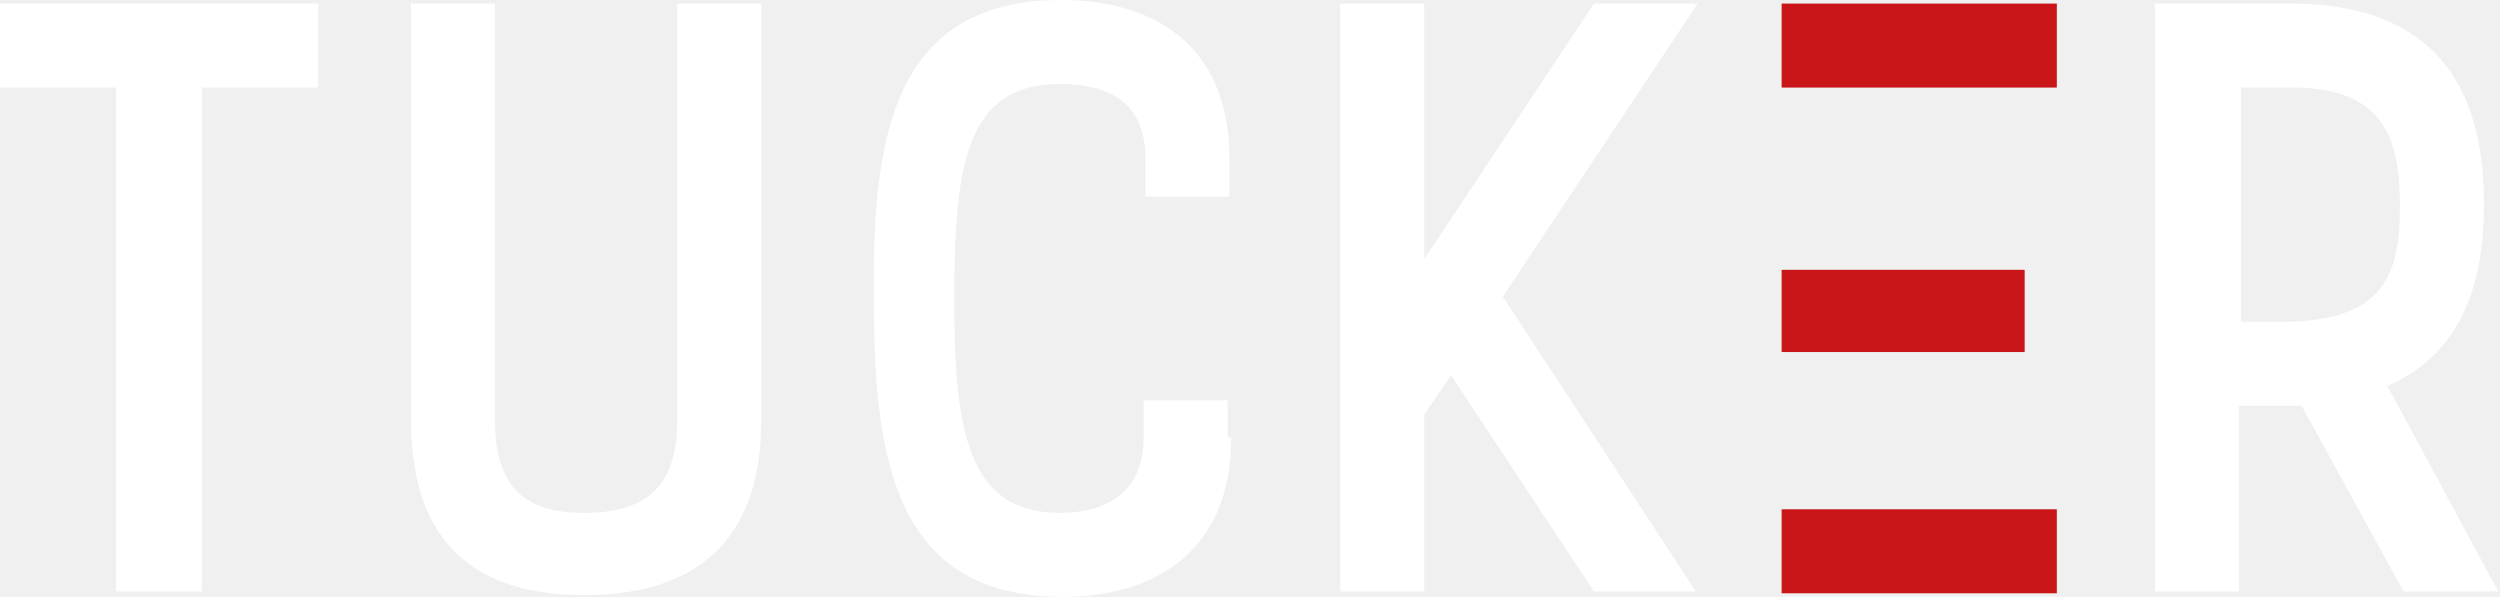
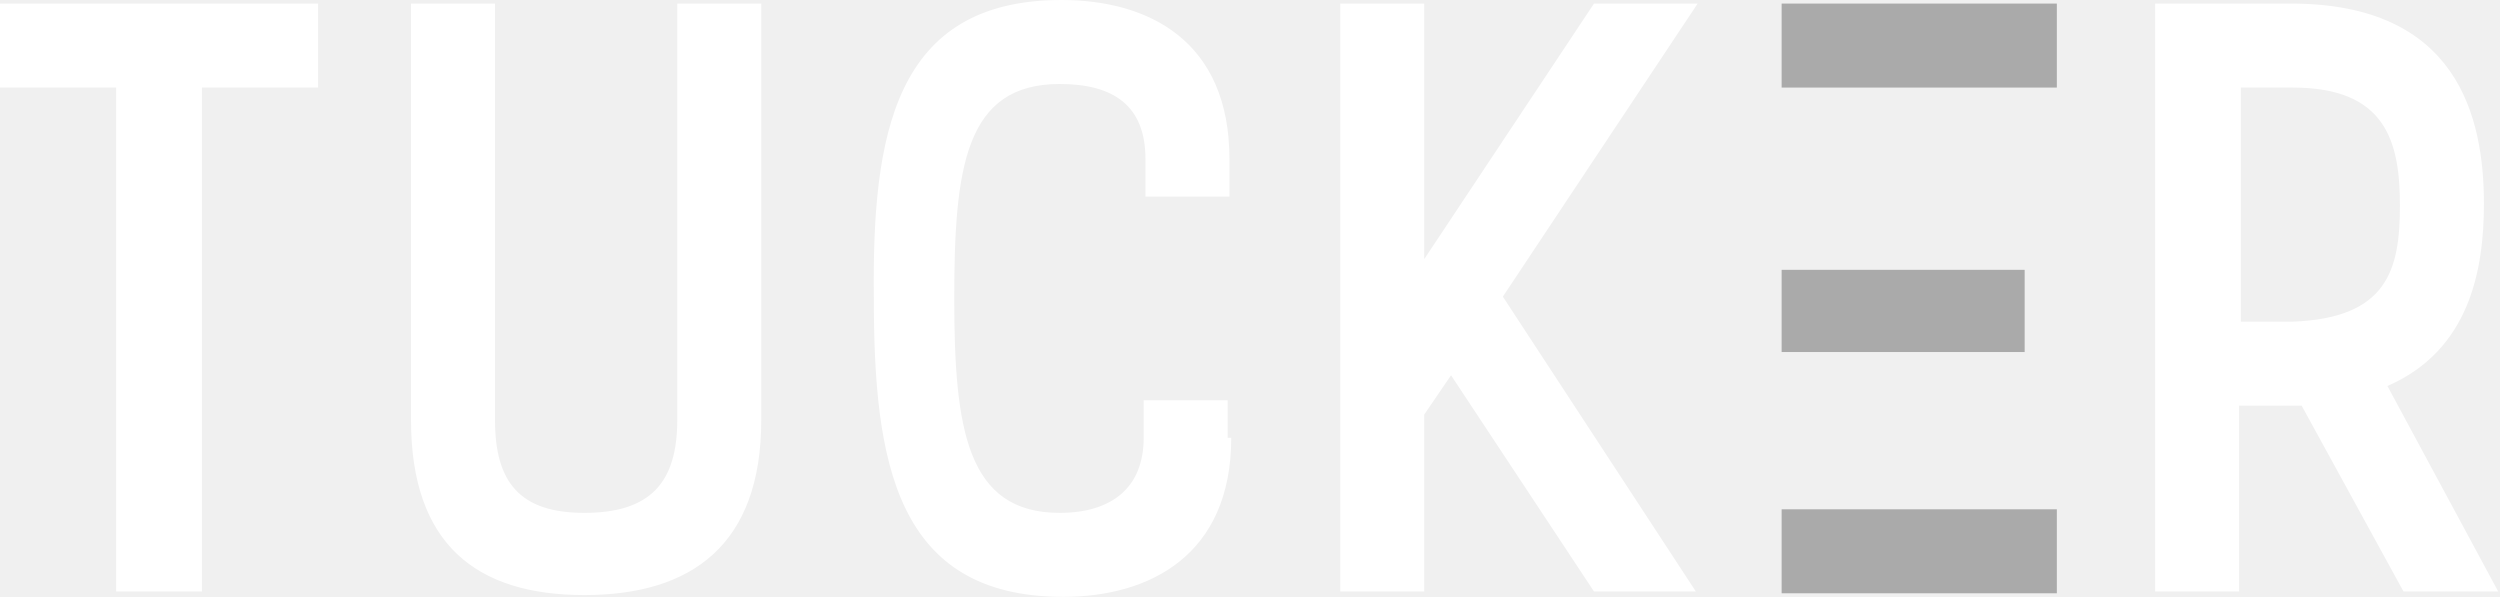
<svg xmlns="http://www.w3.org/2000/svg" id="Layer_1" width="139.9" height="33.4" viewBox="0 0 139.9 33.4">
-   <style>.st0{fill:#fff}.st1{fill:#c91517}</style>
-   <path class="st0" d="M0 .2h17.8v4.7h-6.5v28.2H6.5V4.9H0V.2zm27.7 0v23.3c0 3.5 1.4 5.2 5 5.2 3.7 0 5.2-1.7 5.2-5.2V.2h4.7v23.3c0 7-3.9 9.8-9.9 9.8S23 30.5 23 23.5V.2h4.7zm41.2 24.3c0 6.6-4.6 8.9-9.4 8.9-9.4 0-10.6-7.6-10.6-16.7C48.8 7.6 50 0 59.4 0c4.9 0 9.4 2.3 9.4 8.9V11h-4.7V8.9c0-3-1.8-4.2-4.8-4.2-5.3 0-5.9 4.7-5.9 12s.7 12 5.9 12c2.9 0 4.7-1.4 4.7-4.2v-2.1h4.7v2.1zM75 .2h4.7v14.3L89.2.2H95L84.1 16.6l10.8 16.5h-5.7l-8-12.1-1.5 2.2v9.9H75V.2zm45.6 0h7.6c9.3 0 10.8 6.3 10.8 11.2 0 3.7-.8 8.2-5.4 10.2l6.2 11.5h-5.3l-5.7-10.4h-3.5v10.4h-4.7V.2zm4.8 17.8h2.9c5.3-.2 6-2.9 6-6.5s-.8-6.6-6-6.6h-2.9V18z" />
+   <style>.st0{fill:#fff}.st1{fill:#aaa}</style>
+   <path class="st0" d="M0 .2h17.8v4.7h-6.5v28.2H6.5V4.9H0V.2zm27.7 0v23.3c0 3.5 1.4 5.2 5 5.2 3.7 0 5.2-1.7 5.2-5.2V.2h4.7v23.3c0 7-3.9 9.8-9.9 9.8S23 30.5 23 23.5V.2h4.7zm41.2 24.3c0 6.6-4.6 8.9-9.4 8.9-9.4 0-10.6-7.6-10.6-16.7C48.8 7.6 50 0 59.4 0c4.9 0 9.4 2.3 9.4 8.9V11h-4.7V8.9c0-3-1.8-4.2-4.8-4.2-5.3 0-5.9 4.7-5.9 12s.7 12 5.9 12c2.9 0 4.7-1.4 4.7-4.2v-2.1h4.7v2.1h.2zM75 .2h4.7v14.3L89.2.2H95L84.1 16.6l10.8 16.5h-5.7l-8-12.1-1.5 2.2v9.9H75V.2zm45.6 0h7.6c9.3 0 10.8 6.3 10.8 11.2 0 3.7-.8 8.2-5.4 10.2l6.2 11.5h-5.3l-5.7-10.4h-3.5v10.4h-4.7V.2zm4.8 17.8h2.9c5.3-.2 6-2.9 6-6.5s-.8-6.6-6-6.6h-2.9V18z" />
  <path class="st1" d="M99.7.2h15.4v4.7H99.7zm0 14.9h13.6v4.6H99.7zm0 13.4h15.4v4.7H99.7z" />
</svg>
